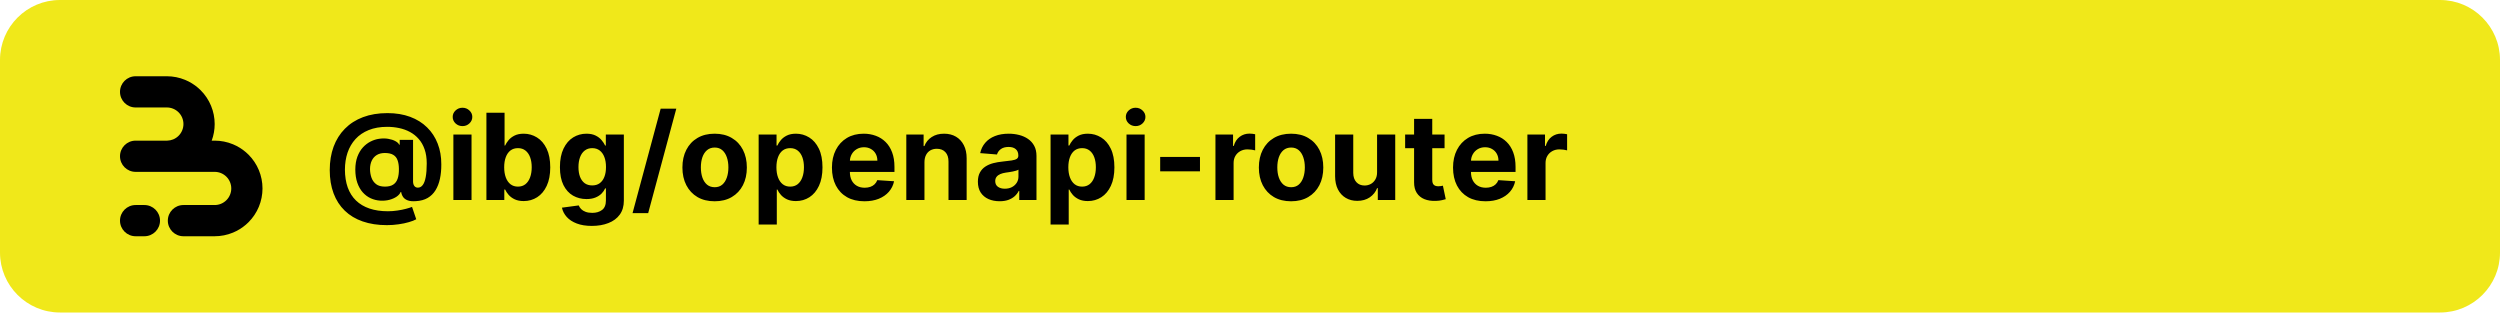
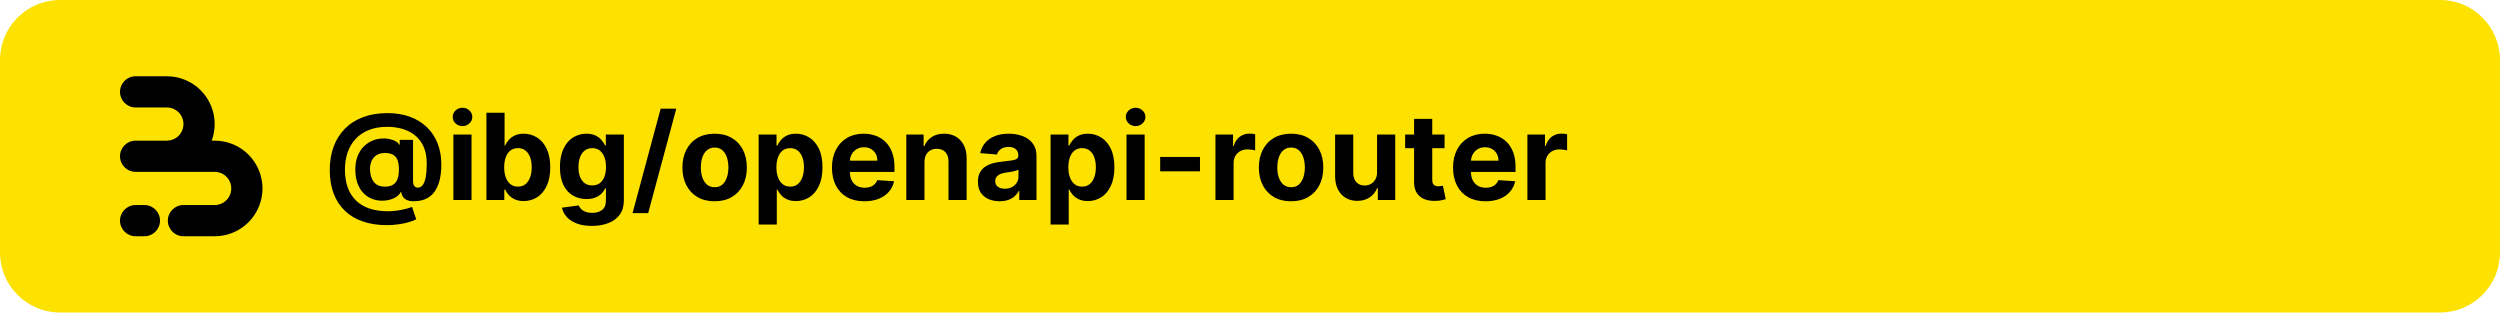
<svg xmlns="http://www.w3.org/2000/svg" width="2000" height="250" viewBox="0 0 2000 250" fill="none">
-   <rect width="2000" height="250" rx="48" fill="#F0E81A" />
+   <rect width="2000" height="250" rx="48" fill="#FDE200" />
  <path d="M148.121 63.911C151.892 65.473 155.384 67.625 158.466 70.282C159.177 70.895 159.867 71.535 160.534 72.201C164.086 75.753 166.905 79.969 168.827 84.609C170.75 89.249 171.74 94.222 171.74 99.244C171.74 103.776 170.934 108.269 169.363 112.512H171.74C176.764 112.512 181.739 113.501 186.381 115.423C190.153 116.985 193.644 119.137 196.726 121.794C197.438 122.407 198.127 123.047 198.794 123.714C202.347 127.265 205.165 131.481 207.088 136.121C209.01 140.761 210 145.734 210 150.756C210 155.778 209.01 160.751 207.088 165.391C205.165 170.031 202.347 174.247 198.794 177.799C198.127 178.465 197.438 179.105 196.726 179.718C193.644 182.375 190.152 184.527 186.381 186.089C181.739 188.011 176.764 189 171.74 189H146.753C139.854 189 134.26 183.409 134.26 176.512C134.26 169.615 139.854 164.024 146.753 164.024H171.74L171.74 164.028C173.483 164.028 175.21 163.684 176.821 163.017C178.431 162.35 179.895 161.373 181.128 160.14C182.361 158.908 183.339 157.445 184.006 155.835C184.673 154.225 185.017 152.499 185.017 150.756C185.017 149.013 184.673 147.288 184.006 145.677C183.339 144.067 182.361 142.604 181.128 141.372C179.895 140.139 178.432 139.162 176.821 138.495C175.21 137.828 173.483 137.485 171.74 137.485V137.488H108.493C101.593 137.488 96 131.897 96 125C96 118.103 101.593 112.512 108.493 112.512H133.767C135.413 112.477 137.038 112.135 138.56 111.505C140.171 110.838 141.635 109.861 142.868 108.628C144.101 107.396 145.079 105.933 145.746 104.323C146.413 102.713 146.757 100.987 146.757 99.244C146.757 97.501 146.413 95.775 145.746 94.165C145.079 92.555 144.101 91.092 142.868 89.86C141.635 88.627 140.171 87.65 138.56 86.983C136.95 86.316 135.223 85.972 133.479 85.972V85.976H108.493C101.593 85.976 96 80.385 96 73.488C96 66.591 101.593 61 108.493 61H133.479C138.504 61 143.479 61.989 148.121 63.911Z" fill="black" />
  <path d="M96 176.512C96 169.615 101.593 164.024 108.493 164.024H115.521C122.42 164.024 128.014 169.615 128.014 176.512C128.014 183.409 122.42 189 115.521 189H108.493C101.593 189 96 183.409 96 176.512Z" fill="black" />
  <path d="M309.511 180.114C302.261 180.114 295.807 179.125 290.148 177.148C284.489 175.193 279.705 172.318 275.795 168.523C271.886 164.75 268.909 160.136 266.864 154.682C264.818 149.227 263.795 143.023 263.795 136.068C263.795 129.205 264.818 122.977 266.864 117.386C268.932 111.795 271.943 107 275.898 103C279.852 98.977 284.682 95.886 290.386 93.727C296.114 91.568 302.636 90.489 309.955 90.489C316.727 90.489 322.773 91.477 328.091 93.454C333.432 95.432 337.955 98.25 341.659 101.909C345.386 105.545 348.216 109.875 350.148 114.898C352.102 119.898 353.068 125.432 353.045 131.5C353.068 135.682 352.705 139.523 351.955 143.023C351.205 146.523 350.023 149.58 348.409 152.193C346.818 154.784 344.727 156.841 342.136 158.364C339.545 159.864 336.409 160.716 332.727 160.92C330.091 161.125 327.955 160.932 326.318 160.341C324.682 159.75 323.432 158.875 322.568 157.716C321.727 156.534 321.182 155.159 320.932 153.591H320.523C319.977 154.955 318.909 156.193 317.318 157.307C315.727 158.398 313.784 159.25 311.489 159.864C309.216 160.455 306.795 160.67 304.227 160.511C301.545 160.352 299 159.727 296.591 158.636C294.205 157.545 292.08 155.966 290.216 153.898C288.375 151.83 286.92 149.273 285.852 146.227C284.807 143.182 284.273 139.659 284.25 135.659C284.273 131.705 284.83 128.261 285.92 125.33C287.034 122.398 288.5 119.932 290.318 117.932C292.159 115.932 294.205 114.364 296.455 113.227C298.705 112.091 300.966 111.364 303.239 111.045C305.807 110.659 308.239 110.659 310.534 111.045C312.83 111.432 314.761 112.057 316.33 112.92C317.92 113.784 318.909 114.716 319.295 115.716H319.773V111.898H330.443V145.17C330.466 146.739 330.818 147.955 331.5 148.818C332.182 149.682 333.102 150.114 334.261 150.114C335.83 150.114 337.136 149.42 338.182 148.034C339.25 146.648 340.045 144.523 340.568 141.659C341.114 138.795 341.386 135.148 341.386 130.716C341.386 126.443 340.818 122.693 339.682 119.466C338.568 116.216 337 113.455 334.977 111.182C332.977 108.886 330.648 107.023 327.989 105.591C325.33 104.159 322.443 103.114 319.33 102.455C316.239 101.795 313.057 101.466 309.784 101.466C304.125 101.466 299.182 102.33 294.955 104.057C290.727 105.761 287.205 108.159 284.386 111.25C281.568 114.341 279.455 117.966 278.045 122.125C276.659 126.261 275.955 130.773 275.932 135.659C275.955 141.045 276.705 145.818 278.182 149.977C279.682 154.114 281.886 157.591 284.795 160.409C287.705 163.227 291.295 165.364 295.568 166.818C299.841 168.273 304.75 169 310.295 169C312.909 169 315.466 168.807 317.966 168.42C320.466 168.057 322.727 167.602 324.75 167.057C326.773 166.534 328.398 166.023 329.625 165.523L333 175.409C331.568 176.227 329.625 176.989 327.17 177.693C324.739 178.42 321.989 179 318.92 179.432C315.875 179.886 312.739 180.114 309.511 180.114ZM307.943 149.295C310.716 149.295 312.92 148.761 314.557 147.693C316.216 146.625 317.398 145.045 318.102 142.955C318.83 140.841 319.17 138.239 319.125 135.148C319.102 132.42 318.75 130.114 318.068 128.227C317.409 126.318 316.261 124.875 314.625 123.898C313.011 122.898 310.761 122.398 307.875 122.398C305.352 122.398 303.205 122.932 301.432 124C299.682 125.068 298.341 126.568 297.409 128.5C296.5 130.409 296.034 132.659 296.011 135.25C296.034 137.659 296.42 139.943 297.17 142.102C297.92 144.239 299.159 145.977 300.886 147.318C302.614 148.636 304.966 149.295 307.943 149.295ZM362.702 160V107.636H377.224V160H362.702ZM369.997 100.886C367.838 100.886 365.986 100.17 364.44 98.739C362.918 97.284 362.156 95.546 362.156 93.523C362.156 91.523 362.918 89.807 364.44 88.375C365.986 86.921 367.838 86.193 369.997 86.193C372.156 86.193 373.997 86.921 375.52 88.375C377.065 89.807 377.838 91.523 377.838 93.523C377.838 95.546 377.065 97.284 375.52 98.739C373.997 100.17 372.156 100.886 369.997 100.886ZM389.131 160V90.182H403.653V116.432H404.097C404.733 115.023 405.653 113.591 406.858 112.136C408.085 110.659 409.676 109.432 411.631 108.455C413.608 107.455 416.063 106.955 418.994 106.955C422.813 106.955 426.335 107.955 429.562 109.955C432.79 111.932 435.369 114.92 437.301 118.92C439.233 122.898 440.199 127.886 440.199 133.886C440.199 139.727 439.256 144.659 437.369 148.682C435.506 152.682 432.96 155.716 429.733 157.784C426.528 159.83 422.938 160.852 418.96 160.852C416.142 160.852 413.744 160.386 411.767 159.455C409.812 158.523 408.21 157.352 406.96 155.943C405.71 154.511 404.756 153.068 404.097 151.614H403.449V160H389.131ZM403.347 133.818C403.347 136.932 403.778 139.648 404.642 141.966C405.506 144.284 406.756 146.091 408.392 147.386C410.028 148.659 412.017 149.295 414.358 149.295C416.722 149.295 418.722 148.648 420.358 147.352C421.994 146.034 423.233 144.216 424.074 141.898C424.938 139.557 425.369 136.864 425.369 133.818C425.369 130.795 424.949 128.136 424.108 125.841C423.267 123.545 422.028 121.75 420.392 120.455C418.756 119.159 416.744 118.511 414.358 118.511C411.994 118.511 409.994 119.136 408.358 120.386C406.744 121.636 405.506 123.409 404.642 125.705C403.778 128 403.347 130.705 403.347 133.818ZM473.48 180.727C468.776 180.727 464.741 180.08 461.378 178.784C458.037 177.511 455.378 175.773 453.401 173.568C451.423 171.364 450.139 168.886 449.548 166.136L462.98 164.33C463.389 165.375 464.037 166.352 464.923 167.261C465.81 168.17 466.98 168.898 468.435 169.443C469.912 170.011 471.707 170.295 473.821 170.295C476.98 170.295 479.582 169.523 481.628 167.977C483.696 166.455 484.73 163.898 484.73 160.307V150.727H484.116C483.48 152.182 482.526 153.557 481.253 154.852C479.98 156.148 478.344 157.205 476.344 158.023C474.344 158.841 471.957 159.25 469.185 159.25C465.253 159.25 461.673 158.341 458.446 156.523C455.241 154.682 452.685 151.875 450.776 148.102C448.889 144.307 447.946 139.511 447.946 133.716C447.946 127.784 448.912 122.83 450.844 118.852C452.776 114.875 455.344 111.898 458.548 109.92C461.776 107.943 465.31 106.955 469.151 106.955C472.082 106.955 474.537 107.455 476.514 108.455C478.491 109.432 480.082 110.659 481.287 112.136C482.514 113.591 483.457 115.023 484.116 116.432H484.662V107.636H499.082V160.511C499.082 164.966 497.991 168.693 495.81 171.693C493.628 174.693 490.605 176.943 486.741 178.443C482.901 179.966 478.48 180.727 473.48 180.727ZM473.787 148.341C476.128 148.341 478.105 147.761 479.719 146.602C481.355 145.42 482.605 143.739 483.469 141.557C484.355 139.352 484.798 136.716 484.798 133.648C484.798 130.58 484.366 127.92 483.503 125.67C482.639 123.398 481.389 121.636 479.753 120.386C478.116 119.136 476.128 118.511 473.787 118.511C471.401 118.511 469.389 119.159 467.753 120.455C466.116 121.727 464.878 123.5 464.037 125.773C463.196 128.045 462.776 130.67 462.776 133.648C462.776 136.67 463.196 139.284 464.037 141.489C464.901 143.67 466.139 145.364 467.753 146.568C469.389 147.75 471.401 148.341 473.787 148.341ZM541.048 86.909L518.548 170.5H506.037L528.537 86.909H541.048ZM571.705 161.023C566.409 161.023 561.83 159.898 557.966 157.648C554.125 155.375 551.159 152.216 549.068 148.17C546.977 144.102 545.932 139.386 545.932 134.023C545.932 128.614 546.977 123.886 549.068 119.841C551.159 115.773 554.125 112.614 557.966 110.364C561.83 108.091 566.409 106.955 571.705 106.955C577 106.955 581.568 108.091 585.409 110.364C589.273 112.614 592.25 115.773 594.341 119.841C596.432 123.886 597.477 128.614 597.477 134.023C597.477 139.386 596.432 144.102 594.341 148.17C592.25 152.216 589.273 155.375 585.409 157.648C581.568 159.898 577 161.023 571.705 161.023ZM571.773 149.773C574.182 149.773 576.193 149.091 577.807 147.727C579.42 146.341 580.636 144.455 581.455 142.068C582.295 139.682 582.716 136.966 582.716 133.92C582.716 130.875 582.295 128.159 581.455 125.773C580.636 123.386 579.42 121.5 577.807 120.114C576.193 118.727 574.182 118.034 571.773 118.034C569.341 118.034 567.295 118.727 565.636 120.114C564 121.5 562.761 123.386 561.92 125.773C561.102 128.159 560.693 130.875 560.693 133.92C560.693 136.966 561.102 139.682 561.92 142.068C562.761 144.455 564 146.341 565.636 147.727C567.295 149.091 569.341 149.773 571.773 149.773ZM606.92 179.636V107.636H621.239V116.432H621.886C622.523 115.023 623.443 113.591 624.648 112.136C625.875 110.659 627.466 109.432 629.42 108.455C631.398 107.455 633.852 106.955 636.784 106.955C640.602 106.955 644.125 107.955 647.352 109.955C650.58 111.932 653.159 114.92 655.091 118.92C657.023 122.898 657.989 127.886 657.989 133.886C657.989 139.727 657.045 144.659 655.159 148.682C653.295 152.682 650.75 155.716 647.523 157.784C644.318 159.83 640.727 160.852 636.75 160.852C633.932 160.852 631.534 160.386 629.557 159.455C627.602 158.523 626 157.352 624.75 155.943C623.5 154.511 622.545 153.068 621.886 151.614H621.443V179.636H606.92ZM621.136 133.818C621.136 136.932 621.568 139.648 622.432 141.966C623.295 144.284 624.545 146.091 626.182 147.386C627.818 148.659 629.807 149.295 632.148 149.295C634.511 149.295 636.511 148.648 638.148 147.352C639.784 146.034 641.023 144.216 641.864 141.898C642.727 139.557 643.159 136.864 643.159 133.818C643.159 130.795 642.739 128.136 641.898 125.841C641.057 123.545 639.818 121.75 638.182 120.455C636.545 119.159 634.534 118.511 632.148 118.511C629.784 118.511 627.784 119.136 626.148 120.386C624.534 121.636 623.295 123.409 622.432 125.705C621.568 128 621.136 130.705 621.136 133.818ZM691.534 161.023C686.148 161.023 681.511 159.932 677.625 157.75C673.761 155.545 670.784 152.432 668.693 148.409C666.602 144.364 665.557 139.58 665.557 134.057C665.557 128.67 666.602 123.943 668.693 119.875C670.784 115.807 673.727 112.636 677.523 110.364C681.341 108.091 685.818 106.955 690.955 106.955C694.409 106.955 697.625 107.511 700.602 108.625C703.602 109.716 706.216 111.364 708.443 113.568C710.693 115.773 712.443 118.545 713.693 121.886C714.943 125.205 715.568 129.091 715.568 133.545V137.534H671.352V128.534H701.898C701.898 126.443 701.443 124.591 700.534 122.977C699.625 121.364 698.364 120.102 696.75 119.193C695.159 118.261 693.307 117.795 691.193 117.795C688.989 117.795 687.034 118.307 685.33 119.33C683.648 120.33 682.33 121.682 681.375 123.386C680.42 125.068 679.932 126.943 679.909 129.011V137.568C679.909 140.159 680.386 142.398 681.341 144.284C682.318 146.17 683.693 147.625 685.466 148.648C687.239 149.67 689.341 150.182 691.773 150.182C693.386 150.182 694.864 149.955 696.205 149.5C697.545 149.045 698.693 148.364 699.648 147.455C700.602 146.545 701.33 145.432 701.83 144.114L715.261 145C714.58 148.227 713.182 151.045 711.068 153.455C708.977 155.841 706.273 157.705 702.955 159.045C699.659 160.364 695.852 161.023 691.534 161.023ZM739.568 129.727V160H725.045V107.636H738.886V116.875H739.5C740.659 113.83 742.602 111.42 745.33 109.648C748.057 107.852 751.364 106.955 755.25 106.955C758.886 106.955 762.057 107.75 764.761 109.341C767.466 110.932 769.568 113.205 771.068 116.159C772.568 119.091 773.318 122.591 773.318 126.659V160H758.795V129.25C758.818 126.045 758 123.545 756.341 121.75C754.682 119.932 752.398 119.023 749.489 119.023C747.534 119.023 745.807 119.443 744.307 120.284C742.83 121.125 741.67 122.352 740.83 123.966C740.011 125.557 739.591 127.477 739.568 129.727ZM799.696 160.989C796.355 160.989 793.378 160.409 790.764 159.25C788.151 158.068 786.082 156.33 784.56 154.034C783.06 151.716 782.31 148.83 782.31 145.375C782.31 142.466 782.844 140.023 783.912 138.045C784.98 136.068 786.435 134.477 788.276 133.273C790.116 132.068 792.207 131.159 794.548 130.545C796.912 129.932 799.389 129.5 801.98 129.25C805.026 128.932 807.48 128.636 809.344 128.364C811.207 128.068 812.56 127.636 813.401 127.068C814.241 126.5 814.662 125.659 814.662 124.545V124.341C814.662 122.182 813.98 120.511 812.616 119.33C811.276 118.148 809.366 117.557 806.889 117.557C804.276 117.557 802.196 118.136 800.651 119.295C799.105 120.432 798.082 121.864 797.582 123.591L784.151 122.5C784.832 119.318 786.173 116.568 788.173 114.25C790.173 111.909 792.753 110.114 795.912 108.864C799.094 107.591 802.776 106.955 806.957 106.955C809.866 106.955 812.651 107.295 815.31 107.977C817.991 108.659 820.366 109.716 822.435 111.148C824.526 112.58 826.173 114.42 827.378 116.67C828.582 118.898 829.185 121.568 829.185 124.682V160H815.412V152.739H815.003C814.162 154.375 813.037 155.818 811.628 157.068C810.219 158.295 808.526 159.261 806.548 159.966C804.571 160.648 802.287 160.989 799.696 160.989ZM803.855 150.966C805.991 150.966 807.878 150.545 809.514 149.705C811.151 148.841 812.435 147.682 813.366 146.227C814.298 144.773 814.764 143.125 814.764 141.284V135.727C814.31 136.023 813.685 136.295 812.889 136.545C812.116 136.773 811.241 136.989 810.264 137.193C809.287 137.375 808.31 137.545 807.332 137.705C806.355 137.841 805.469 137.966 804.673 138.08C802.969 138.33 801.48 138.727 800.207 139.273C798.935 139.818 797.946 140.557 797.241 141.489C796.537 142.398 796.185 143.534 796.185 144.898C796.185 146.875 796.901 148.386 798.332 149.432C799.787 150.455 801.628 150.966 803.855 150.966ZM840.452 179.636V107.636H854.77V116.432H855.418C856.054 115.023 856.974 113.591 858.179 112.136C859.406 110.659 860.997 109.432 862.952 108.455C864.929 107.455 867.384 106.955 870.315 106.955C874.134 106.955 877.656 107.955 880.884 109.955C884.111 111.932 886.69 114.92 888.622 118.92C890.554 122.898 891.52 127.886 891.52 133.886C891.52 139.727 890.577 144.659 888.69 148.682C886.827 152.682 884.281 155.716 881.054 157.784C877.849 159.83 874.259 160.852 870.281 160.852C867.463 160.852 865.065 160.386 863.088 159.455C861.134 158.523 859.531 157.352 858.281 155.943C857.031 154.511 856.077 153.068 855.418 151.614H854.974V179.636H840.452ZM854.668 133.818C854.668 136.932 855.099 139.648 855.963 141.966C856.827 144.284 858.077 146.091 859.713 147.386C861.349 148.659 863.338 149.295 865.679 149.295C868.043 149.295 870.043 148.648 871.679 147.352C873.315 146.034 874.554 144.216 875.395 141.898C876.259 139.557 876.69 136.864 876.69 133.818C876.69 130.795 876.27 128.136 875.429 125.841C874.588 123.545 873.349 121.75 871.713 120.455C870.077 119.159 868.065 118.511 865.679 118.511C863.315 118.511 861.315 119.136 859.679 120.386C858.065 121.636 856.827 123.409 855.963 125.705C855.099 128 854.668 130.705 854.668 133.818ZM901.202 160V107.636H915.724V160H901.202ZM908.497 100.886C906.338 100.886 904.486 100.17 902.94 98.739C901.418 97.284 900.656 95.546 900.656 93.523C900.656 91.523 901.418 89.807 902.94 88.375C904.486 86.921 906.338 86.193 908.497 86.193C910.656 86.193 912.497 86.921 914.02 88.375C915.565 89.807 916.338 91.523 916.338 93.523C916.338 95.546 915.565 97.284 914.02 98.739C912.497 100.17 910.656 100.886 908.497 100.886ZM959.983 125.568V137.091H928.142V125.568H959.983ZM972.358 160V107.636H986.438V116.773H986.983C987.938 113.523 989.54 111.068 991.79 109.409C994.04 107.727 996.631 106.886 999.562 106.886C1000.29 106.886 1001.07 106.932 1001.91 107.023C1002.76 107.114 1003.49 107.239 1004.13 107.398V120.284C1003.45 120.08 1002.51 119.898 1001.3 119.739C1000.1 119.58 998.994 119.5 997.994 119.5C995.858 119.5 993.949 119.966 992.267 120.898C990.608 121.807 989.29 123.08 988.312 124.716C987.358 126.352 986.881 128.239 986.881 130.375V160H972.358ZM1032.86 161.023C1027.57 161.023 1022.99 159.898 1019.12 157.648C1015.28 155.375 1012.32 152.216 1010.22 148.17C1008.13 144.102 1007.09 139.386 1007.09 134.023C1007.09 128.614 1008.13 123.886 1010.22 119.841C1012.32 115.773 1015.28 112.614 1019.12 110.364C1022.99 108.091 1027.57 106.955 1032.86 106.955C1038.16 106.955 1042.72 108.091 1046.57 110.364C1050.43 112.614 1053.41 115.773 1055.5 119.841C1057.59 123.886 1058.63 128.614 1058.63 134.023C1058.63 139.386 1057.59 144.102 1055.5 148.17C1053.41 152.216 1050.43 155.375 1046.57 157.648C1042.72 159.898 1038.16 161.023 1032.86 161.023ZM1032.93 149.773C1035.34 149.773 1037.35 149.091 1038.96 147.727C1040.58 146.341 1041.79 144.455 1042.61 142.068C1043.45 139.682 1043.87 136.966 1043.87 133.92C1043.87 130.875 1043.45 128.159 1042.61 125.773C1041.79 123.386 1040.58 121.5 1038.96 120.114C1037.35 118.727 1035.34 118.034 1032.93 118.034C1030.5 118.034 1028.45 118.727 1026.79 120.114C1025.16 121.5 1023.92 123.386 1023.08 125.773C1022.26 128.159 1021.85 130.875 1021.85 133.92C1021.85 136.966 1022.26 139.682 1023.08 142.068C1023.92 144.455 1025.16 146.341 1026.79 147.727C1028.45 149.091 1030.5 149.773 1032.93 149.773ZM1101.66 137.705V107.636H1116.18V160H1102.24V150.489H1101.69C1100.51 153.557 1098.54 156.023 1095.79 157.886C1093.07 159.75 1089.74 160.682 1085.8 160.682C1082.3 160.682 1079.22 159.886 1076.57 158.295C1073.91 156.705 1071.83 154.443 1070.33 151.511C1068.85 148.58 1068.1 145.068 1068.08 140.977V107.636H1082.6V138.386C1082.62 141.477 1083.45 143.92 1085.09 145.716C1086.72 147.511 1088.92 148.409 1091.67 148.409C1093.42 148.409 1095.05 148.011 1096.58 147.216C1098.1 146.398 1099.33 145.193 1100.26 143.602C1101.21 142.011 1101.68 140.045 1101.66 137.705ZM1155.65 107.636V118.545H1124.11V107.636H1155.65ZM1131.27 95.091H1145.8V143.909C1145.8 145.25 1146 146.295 1146.41 147.045C1146.82 147.773 1147.39 148.284 1148.11 148.58C1148.86 148.875 1149.73 149.023 1150.7 149.023C1151.39 149.023 1152.07 148.966 1152.75 148.852C1153.43 148.716 1153.95 148.614 1154.32 148.545L1156.6 159.352C1155.88 159.58 1154.85 159.841 1153.53 160.136C1152.22 160.455 1150.61 160.648 1148.73 160.716C1145.23 160.852 1142.16 160.386 1139.52 159.318C1136.91 158.25 1134.88 156.591 1133.42 154.341C1131.97 152.091 1131.25 149.25 1131.27 145.818V95.091ZM1188.41 161.023C1183.02 161.023 1178.39 159.932 1174.5 157.75C1170.64 155.545 1167.66 152.432 1165.57 148.409C1163.48 144.364 1162.43 139.58 1162.43 134.057C1162.43 128.67 1163.48 123.943 1165.57 119.875C1167.66 115.807 1170.6 112.636 1174.4 110.364C1178.22 108.091 1182.69 106.955 1187.83 106.955C1191.28 106.955 1194.5 107.511 1197.48 108.625C1200.48 109.716 1203.09 111.364 1205.32 113.568C1207.57 115.773 1209.32 118.545 1210.57 121.886C1211.82 125.205 1212.44 129.091 1212.44 133.545V137.534H1168.23V128.534H1198.77C1198.77 126.443 1198.32 124.591 1197.41 122.977C1196.5 121.364 1195.24 120.102 1193.62 119.193C1192.03 118.261 1190.18 117.795 1188.07 117.795C1185.86 117.795 1183.91 118.307 1182.2 119.33C1180.52 120.33 1179.2 121.682 1178.25 123.386C1177.3 125.068 1176.81 126.943 1176.78 129.011V137.568C1176.78 140.159 1177.26 142.398 1178.22 144.284C1179.19 146.17 1180.57 147.625 1182.34 148.648C1184.11 149.67 1186.22 150.182 1188.65 150.182C1190.26 150.182 1191.74 149.955 1193.08 149.5C1194.42 149.045 1195.57 148.364 1196.52 147.455C1197.48 146.545 1198.2 145.432 1198.7 144.114L1212.14 145C1211.45 148.227 1210.06 151.045 1207.94 153.455C1205.85 155.841 1203.15 157.705 1199.83 159.045C1196.53 160.364 1192.73 161.023 1188.41 161.023ZM1221.92 160V107.636H1236V116.773H1236.55C1237.5 113.523 1239.1 111.068 1241.35 109.409C1243.6 107.727 1246.19 106.886 1249.12 106.886C1249.85 106.886 1250.64 106.932 1251.48 107.023C1252.32 107.114 1253.06 107.239 1253.69 107.398V120.284C1253.01 120.08 1252.07 119.898 1250.86 119.739C1249.66 119.58 1248.56 119.5 1247.56 119.5C1245.42 119.5 1243.51 119.966 1241.83 120.898C1240.17 121.807 1238.85 123.08 1237.88 124.716C1236.92 126.352 1236.44 128.239 1236.44 130.375V160H1221.92Z" fill="black" />
</svg>
